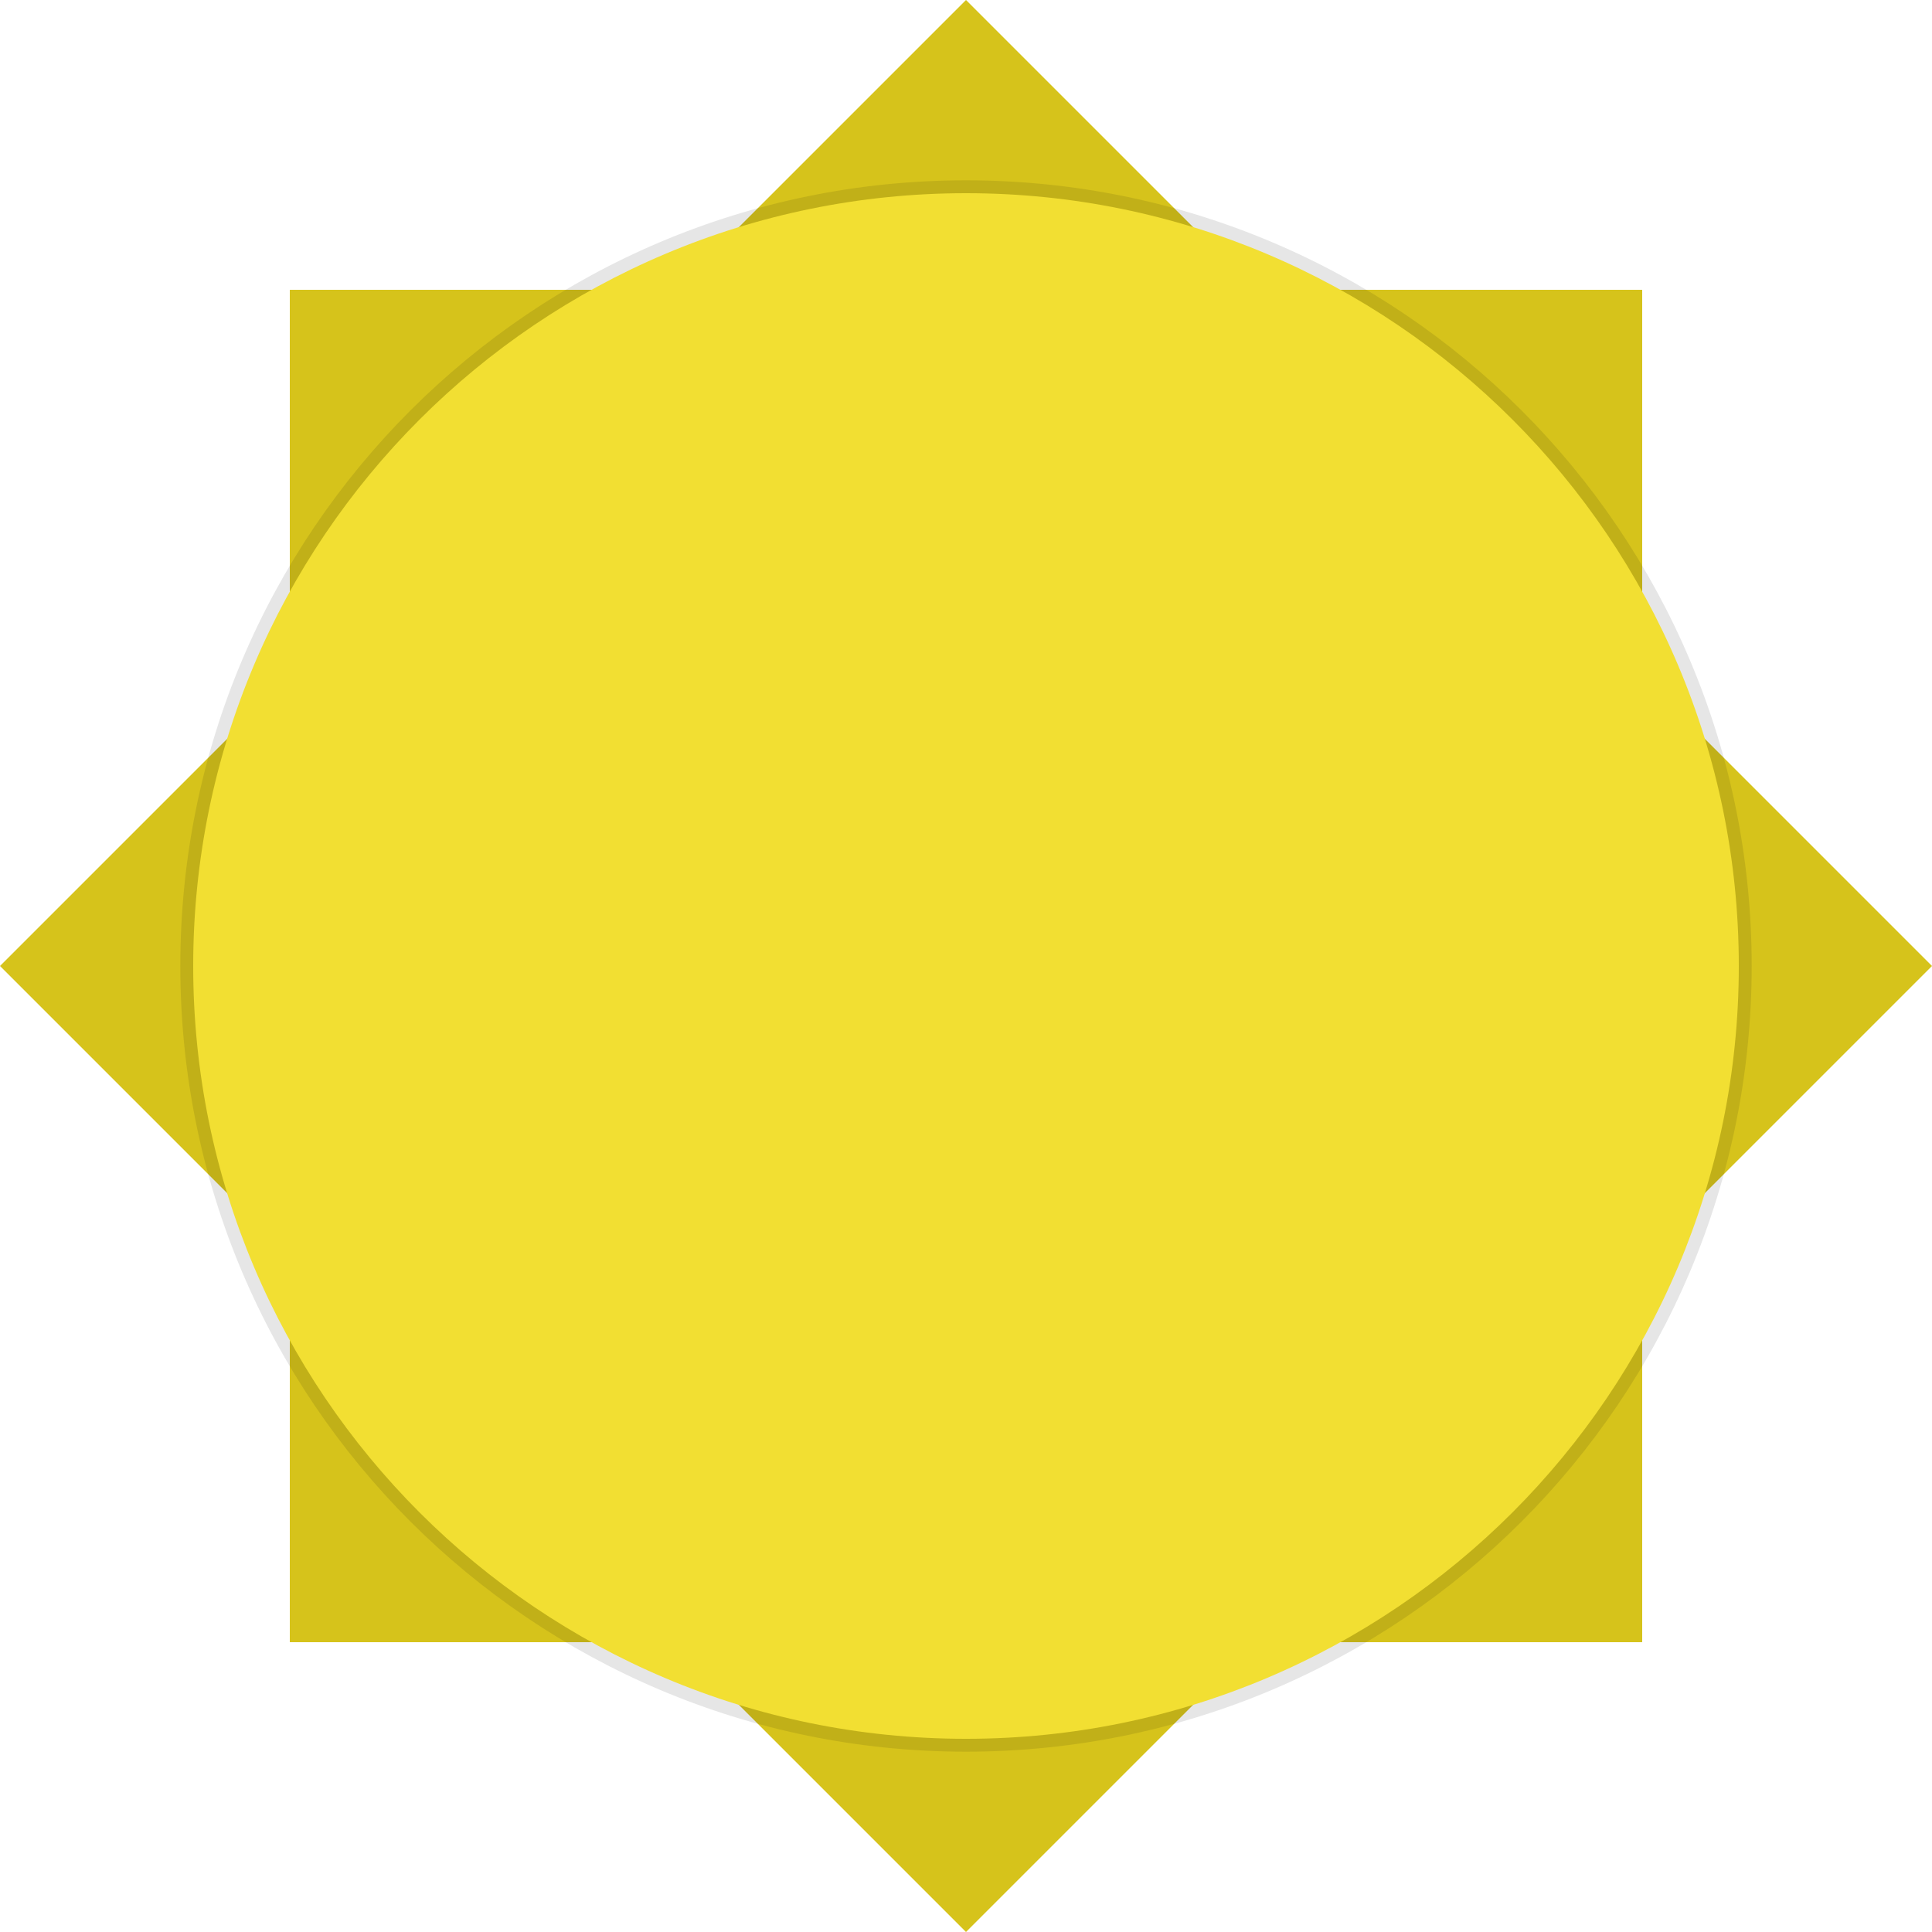
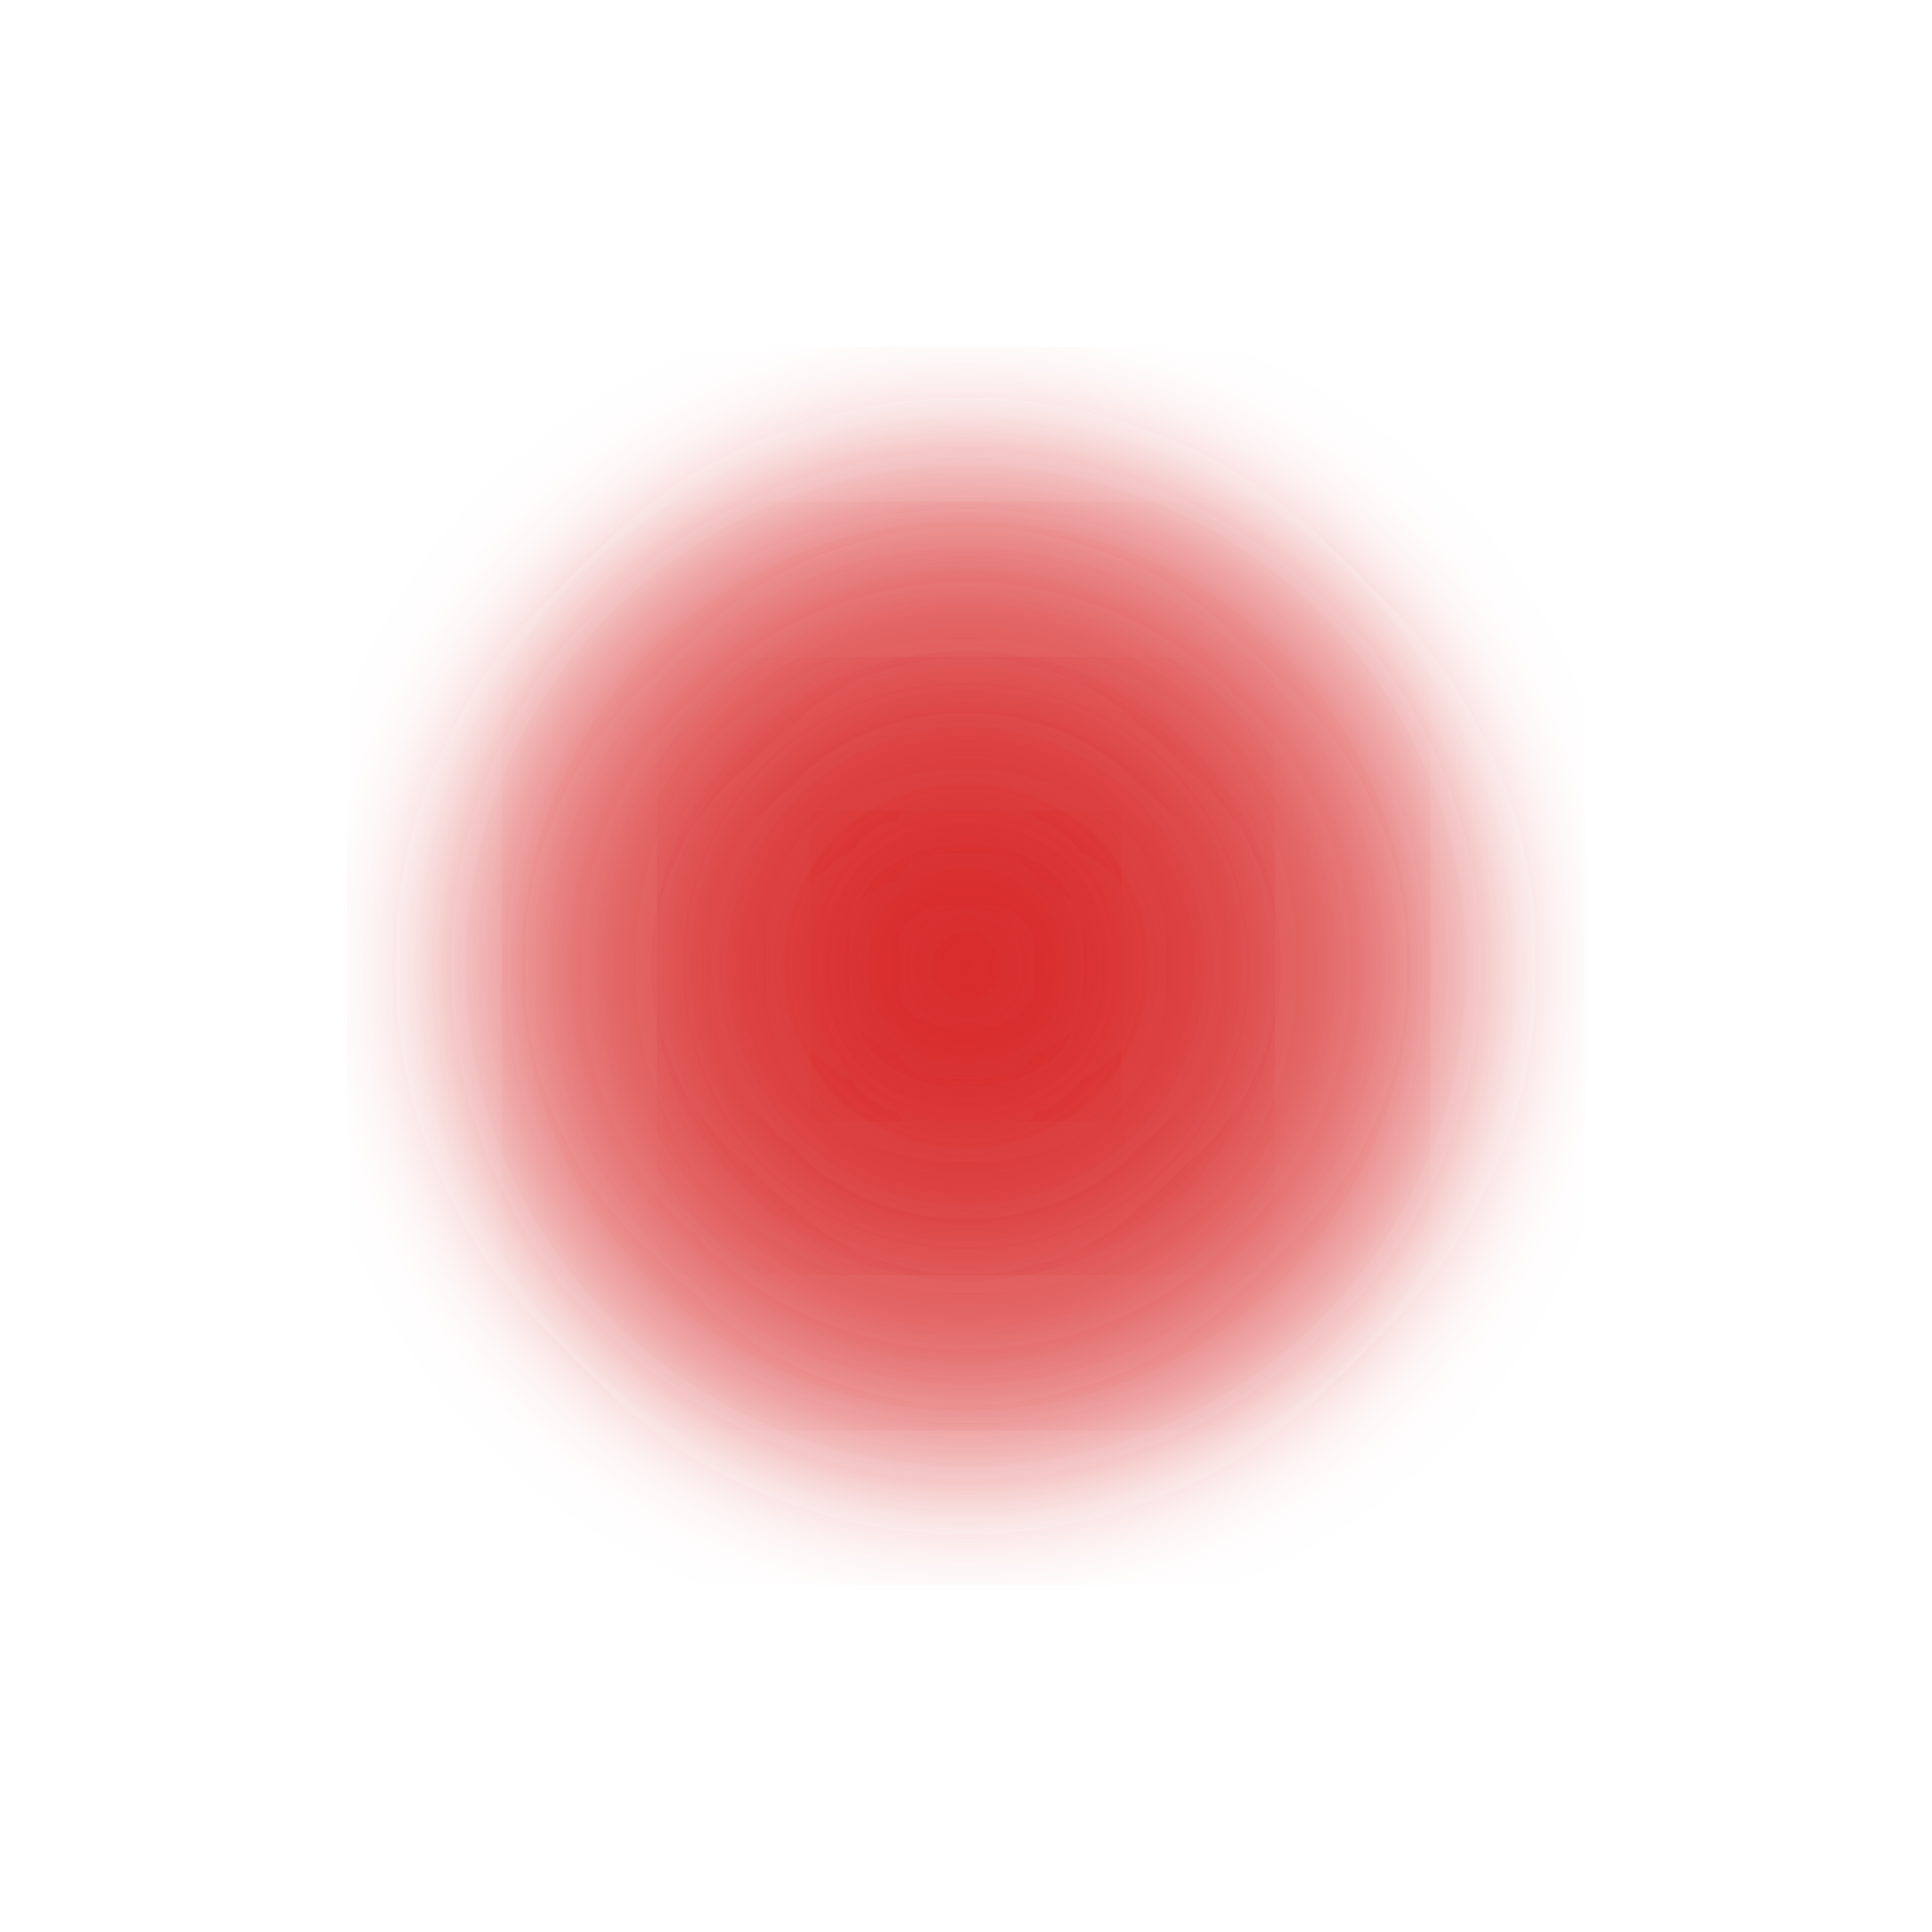
<svg xmlns="http://www.w3.org/2000/svg" height="300" width="300">
-   <polygon points="0,150 150,0 300,150 150,300" width="500" height="1200" style="fill:#d6c31b" />
-   <polygon points="45,45 255,45 255,255 45, 255" width="500" height="1200" style="fill:#d6c31b" />
-   <circle cx="150" cy="150" r="122" fill="rgba(#212121, 0.12)" opacity="0.1" />
-   <circle cx="150" cy="150" r="120" fill="#f2df32" />
+   <defs>
+     <filter id="f1">
+       <feGaussianBlur in="SourceGraphic" stdDeviation="10" />
+     </filter>
+     <filter id="f2">
+       <feGaussianBlur in="SourceGraphic" stdDeviation="10" />
+     </filter>
+   </defs>
+   <circle cx="150" cy="150" r="80" fill="#d61b1b" opacity="0.5" filter="url(#f1)" />
+   <circle cx="150" cy="150" r="60" fill="#d61b1b" opacity="0.5" filter="url(#f2)" />
+   <circle cx="150" cy="150" r="40" fill="#d61b1b" opacity="0.5" filter="url(#f2)" />
+   <circle cx="150" cy="150" r="20" fill="#d61b1b" opacity="0.5" filter="url(#f2)" />
</svg>
